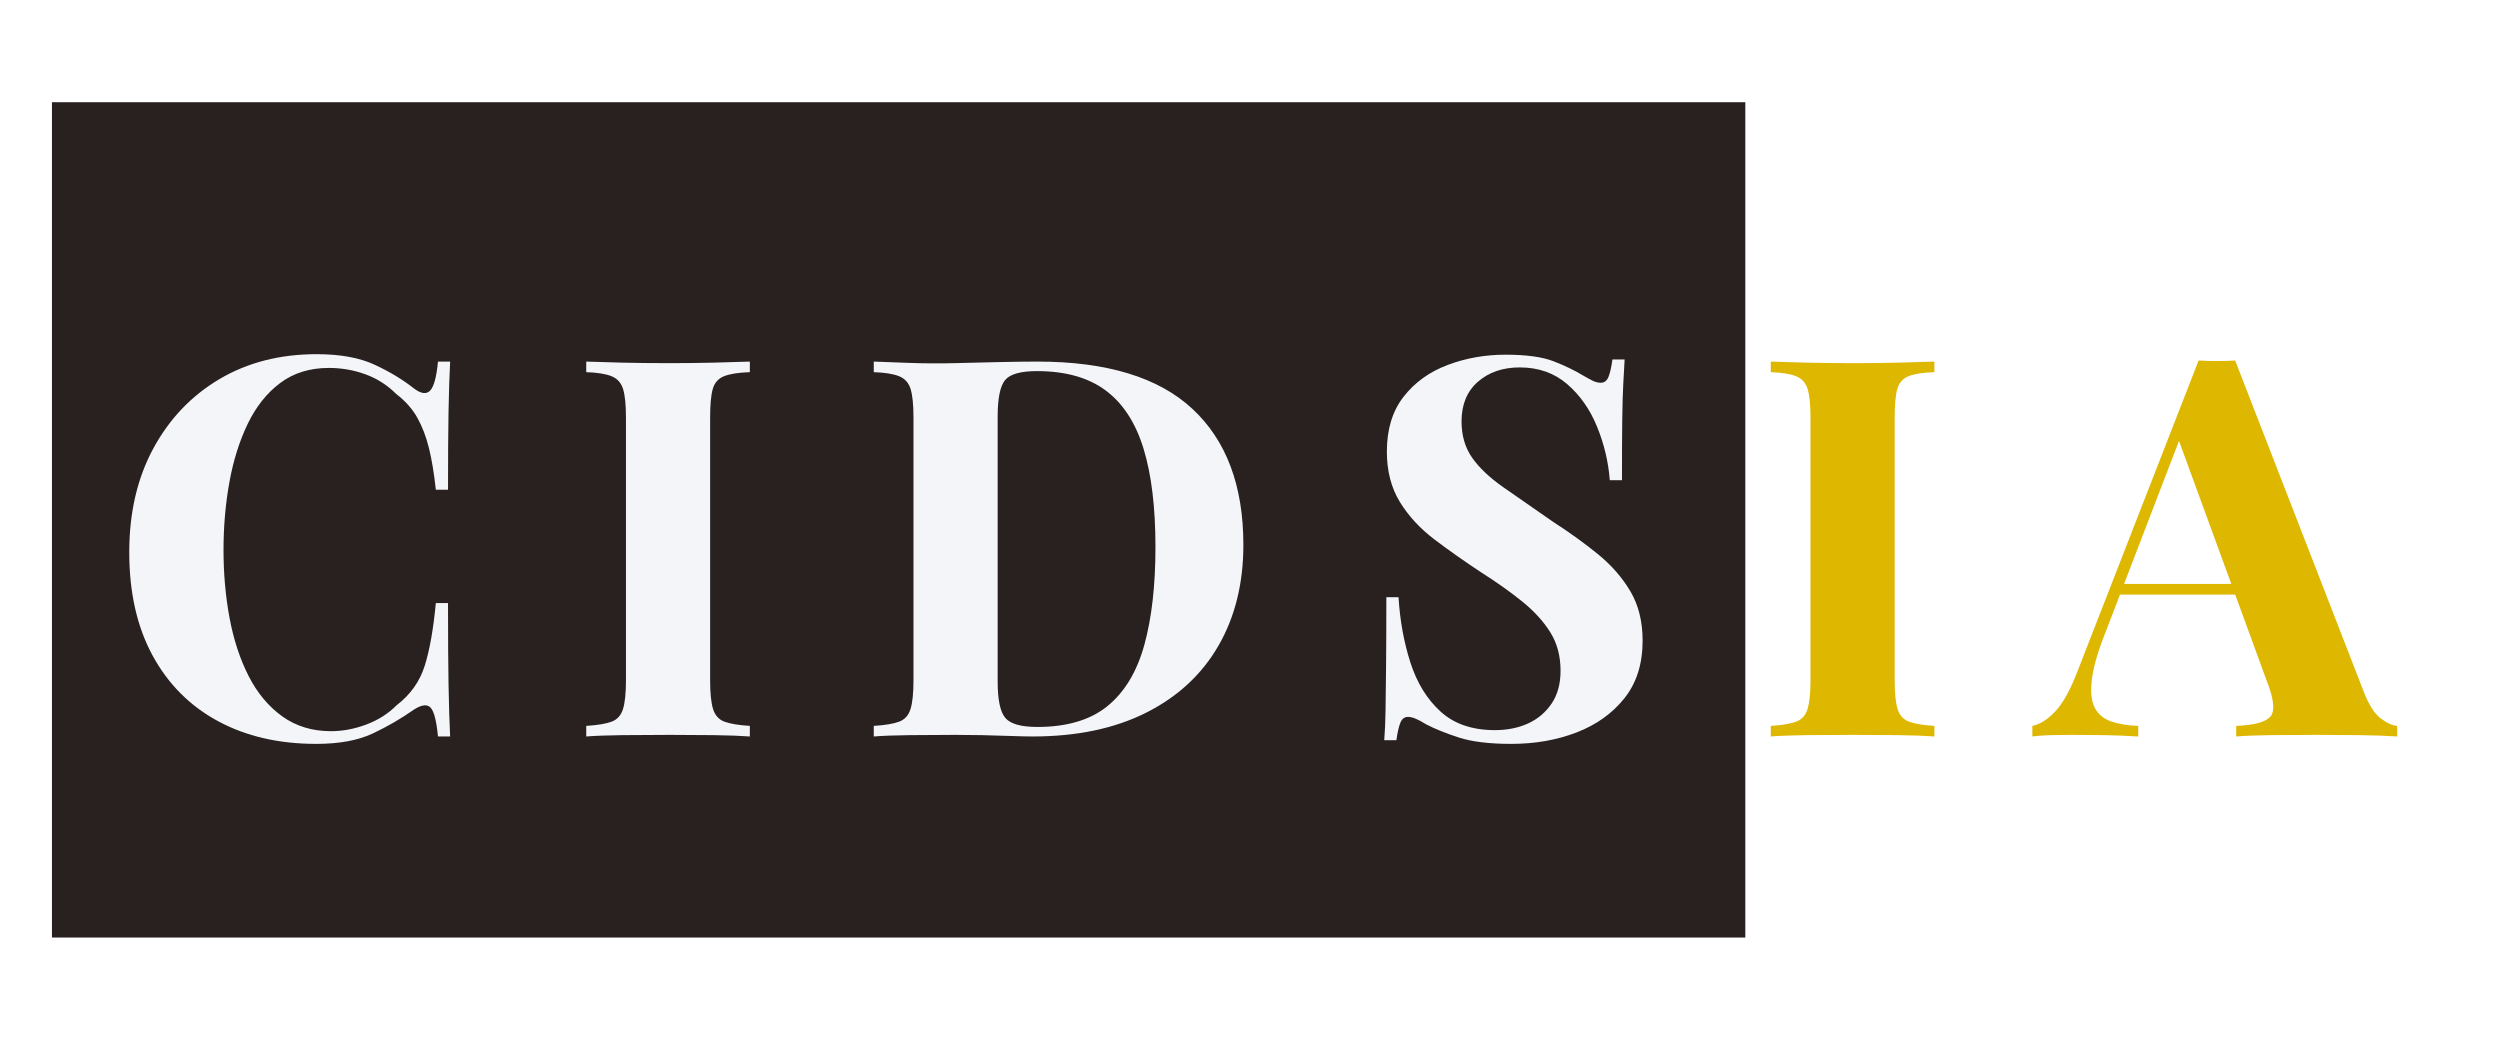
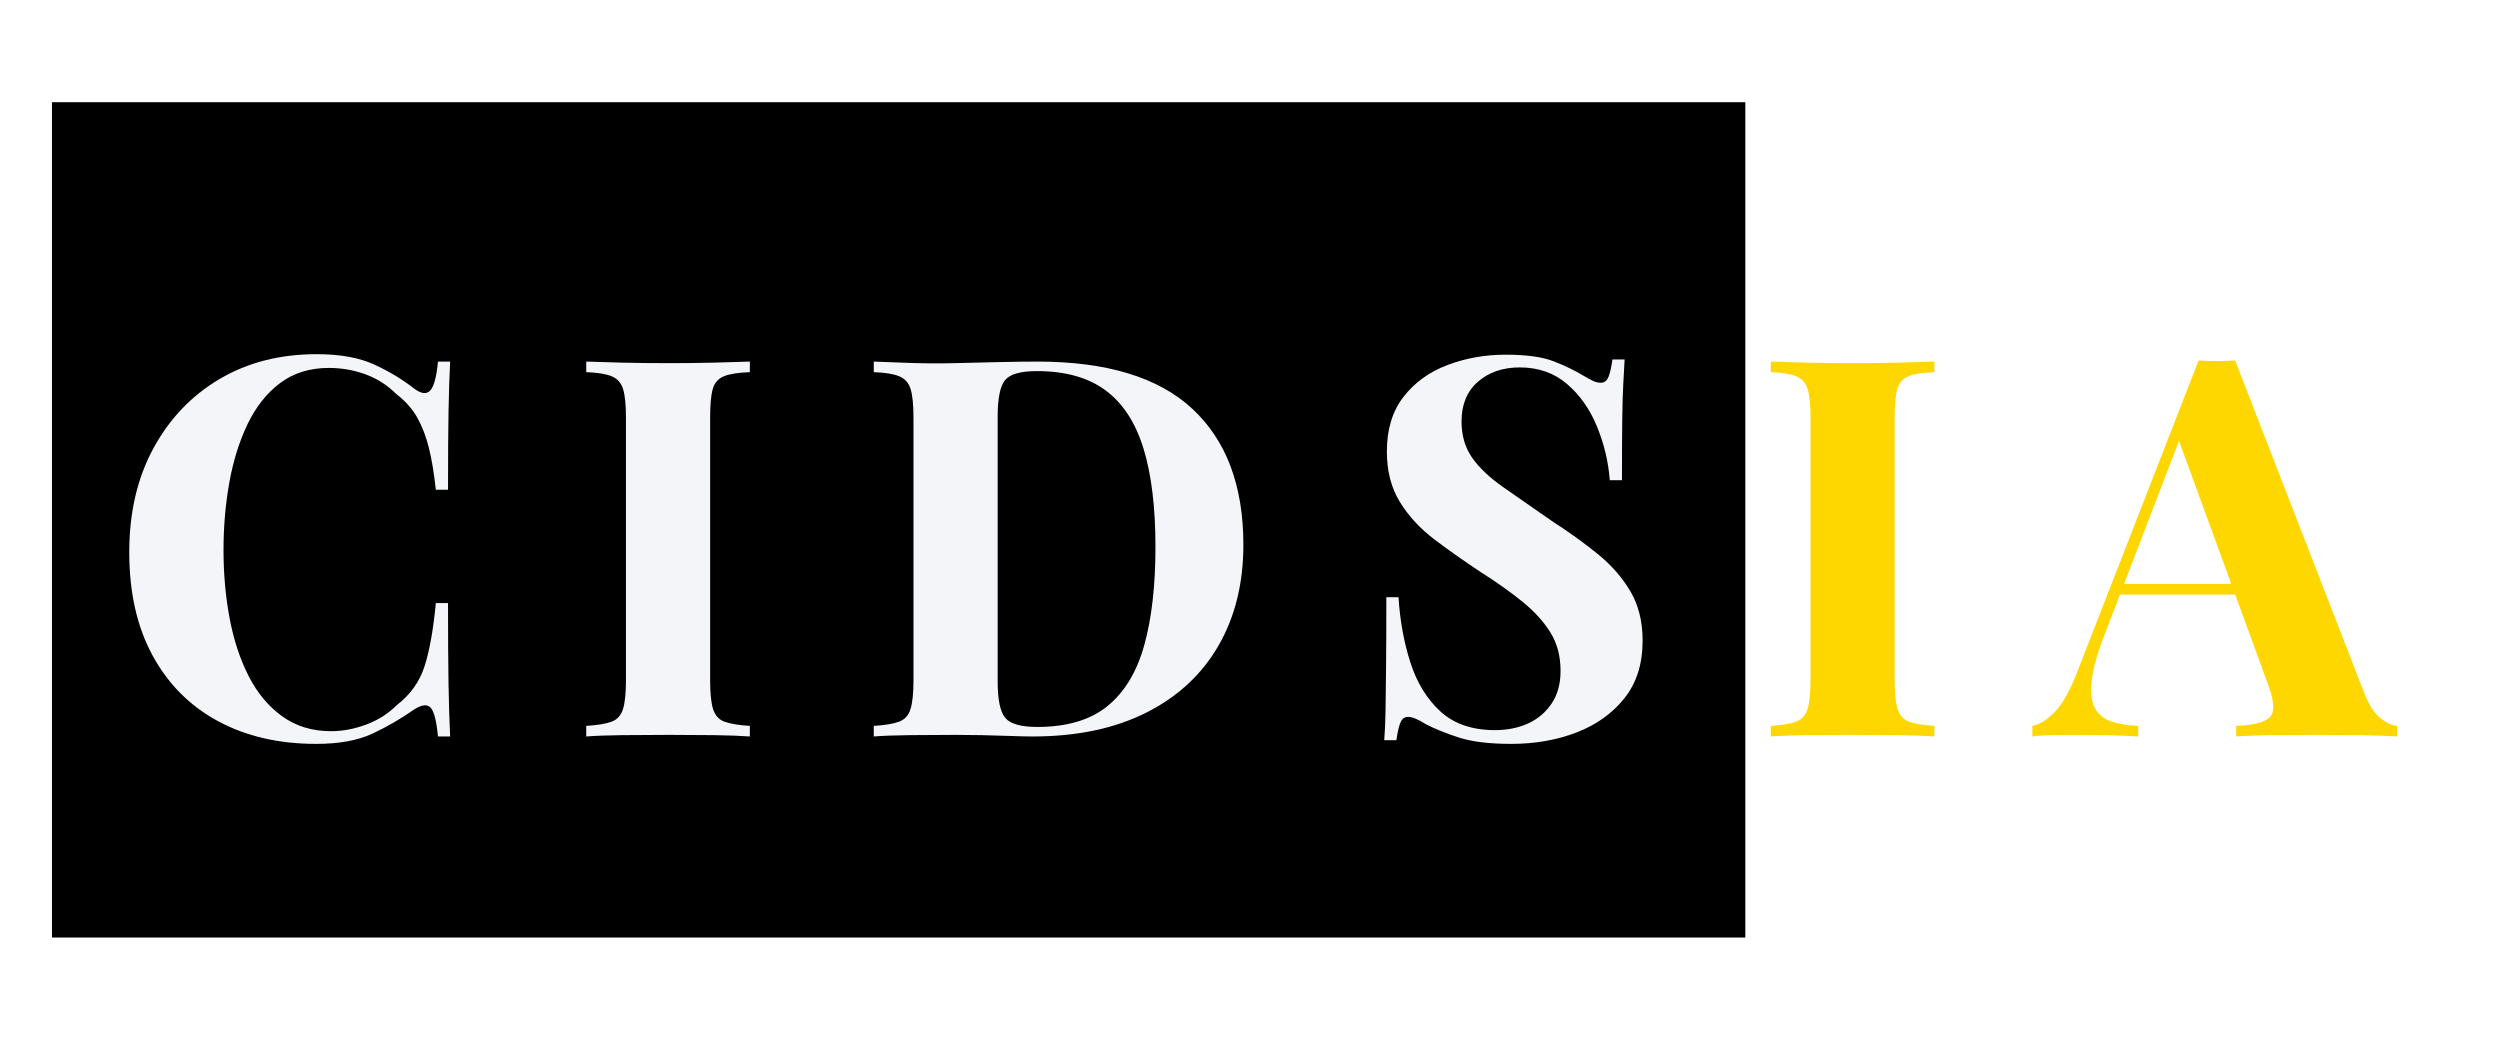
<svg xmlns="http://www.w3.org/2000/svg" width="1920" zoomAndPan="magnify" viewBox="0 0 1440 600" height="800" preserveAspectRatio="xMidYMid meet" version="1.2">
  <defs>
-     <clipPath id="b942d8b53a">
+     <clipPath id="4b6bda71cb">
      <path d="M 29.918 58.883 L 1006.168 58.883 L 1006.168 540 L 29.918 540 Z M 29.918 58.883 " />
    </clipPath>
-     <clipPath id="d0fbb6cd66">
+     <clipPath id="f10db3ec44">
      <path d="M 0.918 0.883 L 977 0.883 L 977 482 L 0.918 482 Z M 0.918 0.883 " />
    </clipPath>
-     <clipPath id="0844007e7a">
+     <clipPath id="0deb10c7b7">
      <rect x="0" width="978" y="0" height="482" />
    </clipPath>
  </defs>
-   <g id="7360b5dbcc">
-     <g clip-rule="nonzero" clip-path="url(#b942d8b53a)">
+   <g id="ec9f232402">
+     <g clip-rule="nonzero" clip-path="url(#4b6bda71cb)">
      <g transform="matrix(1,0,0,1,29,58)">
-         <g clip-path="url(#0844007e7a)">
-           <g clip-rule="nonzero" clip-path="url(#d0fbb6cd66)">
-             <path style=" stroke:none;fill-rule:nonzero;fill:#282120;fill-opacity:1;" d="M 0.918 0.883 L 976.305 0.883 L 976.305 482 L 0.918 482 Z M 0.918 0.883 " />
+         <g clip-path="url(#0deb10c7b7)">
+           <g clip-rule="nonzero" clip-path="url(#f10db3ec44)">
+             <path style=" stroke:none;fill-rule:nonzero;fill:#000000;fill-opacity:1;" d="M 0.918 0.883 L 976.305 0.883 L 976.305 482 L 0.918 482 Z M 0.918 0.883 " />
          </g>
        </g>
      </g>
    </g>
    <g style="fill:#f3f5f9;fill-opacity:1;">
      <g transform="translate(61.33905, 424.2088)">
        <path style="stroke:none" d="M 121.078 -220.203 C 134.504 -220.203 145.535 -218.219 154.172 -214.25 C 162.816 -210.289 170.492 -205.672 177.203 -200.391 C 181.273 -197.336 184.375 -196.977 186.5 -199.312 C 188.633 -201.656 190.113 -207.195 190.938 -215.938 L 197.938 -215.938 C 197.531 -208.008 197.223 -198.398 197.016 -187.109 C 196.816 -175.828 196.719 -160.832 196.719 -142.125 L 189.703 -142.125 C 188.691 -151.477 187.375 -159.457 185.75 -166.062 C 184.125 -172.676 181.883 -178.523 179.031 -183.609 C 176.188 -188.691 172.117 -193.266 166.828 -197.328 C 161.742 -202.41 155.848 -206.172 149.141 -208.609 C 142.43 -211.055 135.414 -212.281 128.094 -212.281 C 117.113 -212.281 107.758 -209.379 100.031 -203.578 C 92.312 -197.785 86.062 -189.906 81.281 -179.938 C 76.5 -169.977 72.988 -158.742 70.75 -146.234 C 68.52 -133.734 67.406 -120.773 67.406 -107.359 C 67.406 -93.734 68.57 -80.664 70.906 -68.156 C 73.25 -55.656 76.91 -44.523 81.891 -34.766 C 86.867 -25.004 93.32 -17.273 101.25 -11.578 C 109.188 -5.891 118.539 -3.047 129.312 -3.047 C 136.031 -3.047 142.789 -4.316 149.594 -6.859 C 156.406 -9.398 162.254 -13.113 167.141 -18 C 175.066 -24.094 180.453 -31.664 183.297 -40.719 C 186.148 -49.77 188.285 -61.816 189.703 -76.859 L 196.719 -76.859 C 196.719 -57.547 196.816 -41.941 197.016 -30.047 C 197.223 -18.148 197.531 -8.133 197.938 0 L 190.938 0 C 190.113 -8.738 188.738 -14.227 186.812 -16.469 C 184.883 -18.707 181.68 -18.406 177.203 -15.562 C 169.68 -10.27 161.703 -5.641 153.266 -1.672 C 144.828 2.285 134 4.266 120.781 4.266 C 99.227 4.266 80.367 -0.102 64.203 -8.844 C 48.035 -17.582 35.477 -30.188 26.531 -46.656 C 17.582 -63.133 13.109 -82.961 13.109 -106.141 C 13.109 -128.91 17.734 -148.836 26.984 -165.922 C 36.242 -183.004 48.953 -196.32 65.109 -205.875 C 81.273 -215.426 99.93 -220.203 121.078 -220.203 Z M 121.078 -220.203 " />
      </g>
    </g>
    <g style="fill:#f3f5f9;fill-opacity:1;">
      <g transform="translate(327.3013, 424.2088)">
        <path style="stroke:none" d="M 104.609 -215.938 L 104.609 -209.844 C 98.109 -209.633 93.18 -208.867 89.828 -207.547 C 86.473 -206.223 84.285 -203.781 83.266 -200.219 C 82.242 -196.664 81.734 -191.129 81.734 -183.609 L 81.734 -32.328 C 81.734 -25.004 82.289 -19.516 83.406 -15.859 C 84.531 -12.203 86.719 -9.758 89.969 -8.531 C 93.227 -7.312 98.109 -6.5 104.609 -6.094 L 104.609 0 C 99.117 -0.406 92.207 -0.66 83.875 -0.766 C 75.539 -0.867 67.102 -0.922 58.562 -0.922 C 48.594 -0.922 39.391 -0.867 30.953 -0.766 C 22.516 -0.66 15.656 -0.406 10.375 0 L 10.375 -6.094 C 16.875 -6.5 21.75 -7.312 25 -8.531 C 28.258 -9.758 30.445 -12.203 31.562 -15.859 C 32.688 -19.516 33.25 -25.004 33.25 -32.328 L 33.25 -183.609 C 33.25 -191.129 32.688 -196.664 31.562 -200.219 C 30.445 -203.781 28.211 -206.223 24.859 -207.547 C 21.504 -208.867 16.676 -209.633 10.375 -209.844 L 10.375 -215.938 C 15.656 -215.738 22.516 -215.535 30.953 -215.328 C 39.391 -215.129 48.594 -215.031 58.562 -215.031 C 67.102 -215.031 75.539 -215.129 83.875 -215.328 C 92.207 -215.535 99.117 -215.738 104.609 -215.938 Z M 104.609 -215.938 " />
      </g>
    </g>
    <g style="fill:#f3f5f9;fill-opacity:1;">
      <g transform="translate(492.918, 424.2088)">
        <path style="stroke:none" d="M 104.609 -215.938 C 144.672 -215.938 174.461 -206.836 193.984 -188.641 C 213.504 -170.441 223.266 -144.363 223.266 -110.406 C 223.266 -88.25 218.484 -68.883 208.922 -52.312 C 199.367 -35.738 185.492 -22.875 167.297 -13.719 C 149.098 -4.57 127.289 0 101.875 0 C 98.613 0 94.336 -0.098 89.047 -0.297 C 83.766 -0.504 78.273 -0.66 72.578 -0.766 C 66.891 -0.867 61.812 -0.922 57.344 -0.922 C 48.395 -0.922 39.598 -0.867 30.953 -0.766 C 22.316 -0.66 15.457 -0.406 10.375 0 L 10.375 -6.094 C 16.875 -6.5 21.75 -7.312 25 -8.531 C 28.258 -9.758 30.445 -12.203 31.562 -15.859 C 32.688 -19.516 33.25 -25.004 33.25 -32.328 L 33.25 -183.609 C 33.25 -191.129 32.688 -196.664 31.562 -200.219 C 30.445 -203.781 28.211 -206.223 24.859 -207.547 C 21.504 -208.867 16.676 -209.633 10.375 -209.844 L 10.375 -215.938 C 15.457 -215.738 22.316 -215.484 30.953 -215.172 C 39.598 -214.867 48.191 -214.82 56.734 -215.031 C 64.047 -215.227 72.328 -215.426 81.578 -215.625 C 90.836 -215.832 98.516 -215.938 104.609 -215.938 Z M 104.312 -210.453 C 94.957 -210.453 88.852 -208.723 86 -205.266 C 83.156 -201.805 81.734 -194.789 81.734 -184.219 L 81.734 -31.719 C 81.734 -21.145 83.207 -14.129 86.156 -10.672 C 89.102 -7.211 95.254 -5.484 104.609 -5.484 C 121.691 -5.484 135.16 -9.5 145.016 -17.531 C 154.879 -25.562 161.945 -37.301 166.219 -52.75 C 170.488 -68.207 172.625 -87.02 172.625 -109.188 C 172.625 -131.957 170.336 -150.816 165.766 -165.766 C 161.191 -180.711 153.922 -191.895 143.953 -199.312 C 133.992 -206.738 120.781 -210.453 104.312 -210.453 Z M 104.312 -210.453 " />
      </g>
    </g>
    <g style="fill:#f3f5f9;fill-opacity:1;">
      <g transform="translate(780.5354, 424.2088)">
        <path style="stroke:none" d="M 86.625 -219.906 C 98.613 -219.906 107.863 -218.633 114.375 -216.094 C 120.883 -213.551 126.477 -210.859 131.156 -208.016 C 133.594 -206.586 135.57 -205.516 137.094 -204.797 C 138.625 -204.086 140.098 -203.734 141.516 -203.734 C 143.547 -203.734 145.02 -204.852 145.938 -207.094 C 146.852 -209.332 147.617 -212.688 148.234 -217.156 L 155.25 -217.156 C 155.039 -213.289 154.785 -208.664 154.484 -203.281 C 154.18 -197.895 153.977 -190.828 153.875 -182.078 C 153.77 -173.336 153.719 -161.852 153.719 -147.625 L 146.703 -147.625 C 145.891 -158.195 143.445 -168.461 139.375 -178.422 C 135.312 -188.391 129.566 -196.57 122.141 -202.969 C 114.723 -209.375 105.629 -212.578 94.859 -212.578 C 85.098 -212.578 77.066 -209.832 70.766 -204.344 C 64.461 -198.852 61.312 -191.227 61.312 -181.469 C 61.312 -173.344 63.344 -166.379 67.406 -160.578 C 71.469 -154.785 77.41 -149.145 85.234 -143.656 C 93.066 -138.164 102.578 -131.555 113.766 -123.828 C 123.523 -117.523 132.266 -111.223 139.984 -104.922 C 147.711 -98.617 153.914 -91.5 158.594 -83.562 C 163.27 -75.633 165.609 -66.18 165.609 -55.203 C 165.609 -41.785 162.098 -30.703 155.078 -21.953 C 148.066 -13.211 138.867 -6.656 127.484 -2.281 C 116.098 2.082 103.594 4.266 89.969 4.266 C 77.363 4.266 67.301 3.047 59.781 0.609 C 52.258 -1.828 45.957 -4.367 40.875 -7.016 C 36.395 -9.859 32.938 -11.281 30.5 -11.281 C 28.469 -11.281 26.992 -10.16 26.078 -7.922 C 25.16 -5.691 24.398 -2.336 23.797 2.141 L 16.781 2.141 C 17.188 -2.742 17.438 -8.438 17.531 -14.938 C 17.633 -21.445 17.738 -29.938 17.844 -40.406 C 17.945 -50.883 18 -64.156 18 -80.219 L 25.016 -80.219 C 25.828 -66.789 28.113 -54.234 31.875 -42.547 C 35.633 -30.859 41.426 -21.453 49.25 -14.328 C 57.082 -7.211 67.504 -3.656 80.516 -3.656 C 87.629 -3.656 93.984 -4.926 99.578 -7.469 C 105.172 -10.008 109.695 -13.82 113.156 -18.906 C 116.613 -23.988 118.344 -30.289 118.344 -37.812 C 118.344 -46.352 116.359 -53.773 112.391 -60.078 C 108.422 -66.391 103.031 -72.289 96.219 -77.781 C 89.414 -83.27 81.539 -88.859 72.594 -94.547 C 63.031 -100.848 54.082 -107.148 45.75 -113.453 C 37.414 -119.766 30.754 -126.984 25.766 -135.109 C 20.785 -143.242 18.297 -152.906 18.297 -164.094 C 18.297 -176.906 21.5 -187.426 27.906 -195.656 C 34.312 -203.895 42.75 -209.992 53.219 -213.953 C 63.695 -217.922 74.832 -219.906 86.625 -219.906 Z M 86.625 -219.906 " />
      </g>
    </g>
-     <g style="fill:#ddb700;fill-opacity:1;">
+     <g style="fill:#ffd700;fill-opacity:1;">
      <g transform="translate(1009.597, 424.2088)">
        <path style="stroke:none" d="M 104.609 -215.938 L 104.609 -209.844 C 98.109 -209.633 93.18 -208.867 89.828 -207.547 C 86.473 -206.223 84.285 -203.781 83.266 -200.219 C 82.242 -196.664 81.734 -191.129 81.734 -183.609 L 81.734 -32.328 C 81.734 -25.004 82.289 -19.516 83.406 -15.859 C 84.531 -12.203 86.719 -9.758 89.969 -8.531 C 93.227 -7.312 98.109 -6.5 104.609 -6.094 L 104.609 0 C 99.117 -0.406 92.207 -0.66 83.875 -0.766 C 75.539 -0.867 67.102 -0.922 58.562 -0.922 C 48.594 -0.922 39.391 -0.867 30.953 -0.766 C 22.516 -0.66 15.656 -0.406 10.375 0 L 10.375 -6.094 C 16.875 -6.5 21.75 -7.312 25 -8.531 C 28.258 -9.758 30.445 -12.203 31.562 -15.859 C 32.688 -19.516 33.25 -25.004 33.25 -32.328 L 33.25 -183.609 C 33.25 -191.129 32.688 -196.664 31.562 -200.219 C 30.445 -203.781 28.211 -206.223 24.859 -207.547 C 21.504 -208.867 16.676 -209.633 10.375 -209.844 L 10.375 -215.938 C 15.656 -215.738 22.516 -215.535 30.953 -215.328 C 39.391 -215.129 48.594 -215.031 58.562 -215.031 C 67.102 -215.031 75.539 -215.129 83.875 -215.328 C 92.207 -215.535 99.117 -215.738 104.609 -215.938 Z M 104.609 -215.938 " />
      </g>
    </g>
-     <g style="fill:#ddb700;fill-opacity:1;">
+     <g style="fill:#ffd700;fill-opacity:1;">
      <g transform="translate(1175.214, 424.2088)">
        <path style="stroke:none" d="M 112.234 -216.547 L 186.359 -25.625 C 189.203 -18.301 192.398 -13.266 195.953 -10.516 C 199.516 -7.773 202.719 -6.301 205.562 -6.094 L 205.562 0 C 199.469 -0.406 192.301 -0.66 184.062 -0.766 C 175.832 -0.867 167.547 -0.922 159.203 -0.922 C 149.859 -0.922 141.016 -0.867 132.672 -0.766 C 124.336 -0.66 117.727 -0.406 112.844 0 L 112.844 -6.094 C 123.219 -6.5 129.773 -8.281 132.516 -11.438 C 135.266 -14.594 134.609 -21.352 130.547 -31.719 L 78.688 -173.547 L 84.188 -181.469 L 37.812 -60.688 C 33.344 -49.508 30.648 -40.359 29.734 -33.234 C 28.816 -26.117 29.32 -20.629 31.25 -16.766 C 33.188 -12.91 36.344 -10.219 40.719 -8.688 C 45.094 -7.164 50.328 -6.301 56.422 -6.094 L 56.422 0 C 49.711 -0.406 43.305 -0.66 37.203 -0.766 C 31.109 -0.867 24.91 -0.922 18.609 -0.922 C 14.129 -0.922 9.906 -0.867 5.938 -0.766 C 1.977 -0.66 -1.523 -0.406 -4.578 0 L -4.578 -6.094 C -0.305 -6.906 4.062 -9.648 8.531 -14.328 C 13.008 -19.004 17.383 -26.938 21.656 -38.125 L 91.188 -216.547 C 94.445 -216.348 97.957 -216.25 101.719 -216.25 C 105.477 -216.25 108.984 -216.348 112.234 -216.547 Z M 133.594 -87.844 L 133.594 -81.734 L 42.703 -81.734 L 45.75 -87.844 Z M 133.594 -87.844 " />
      </g>
    </g>
  </g>
</svg>
